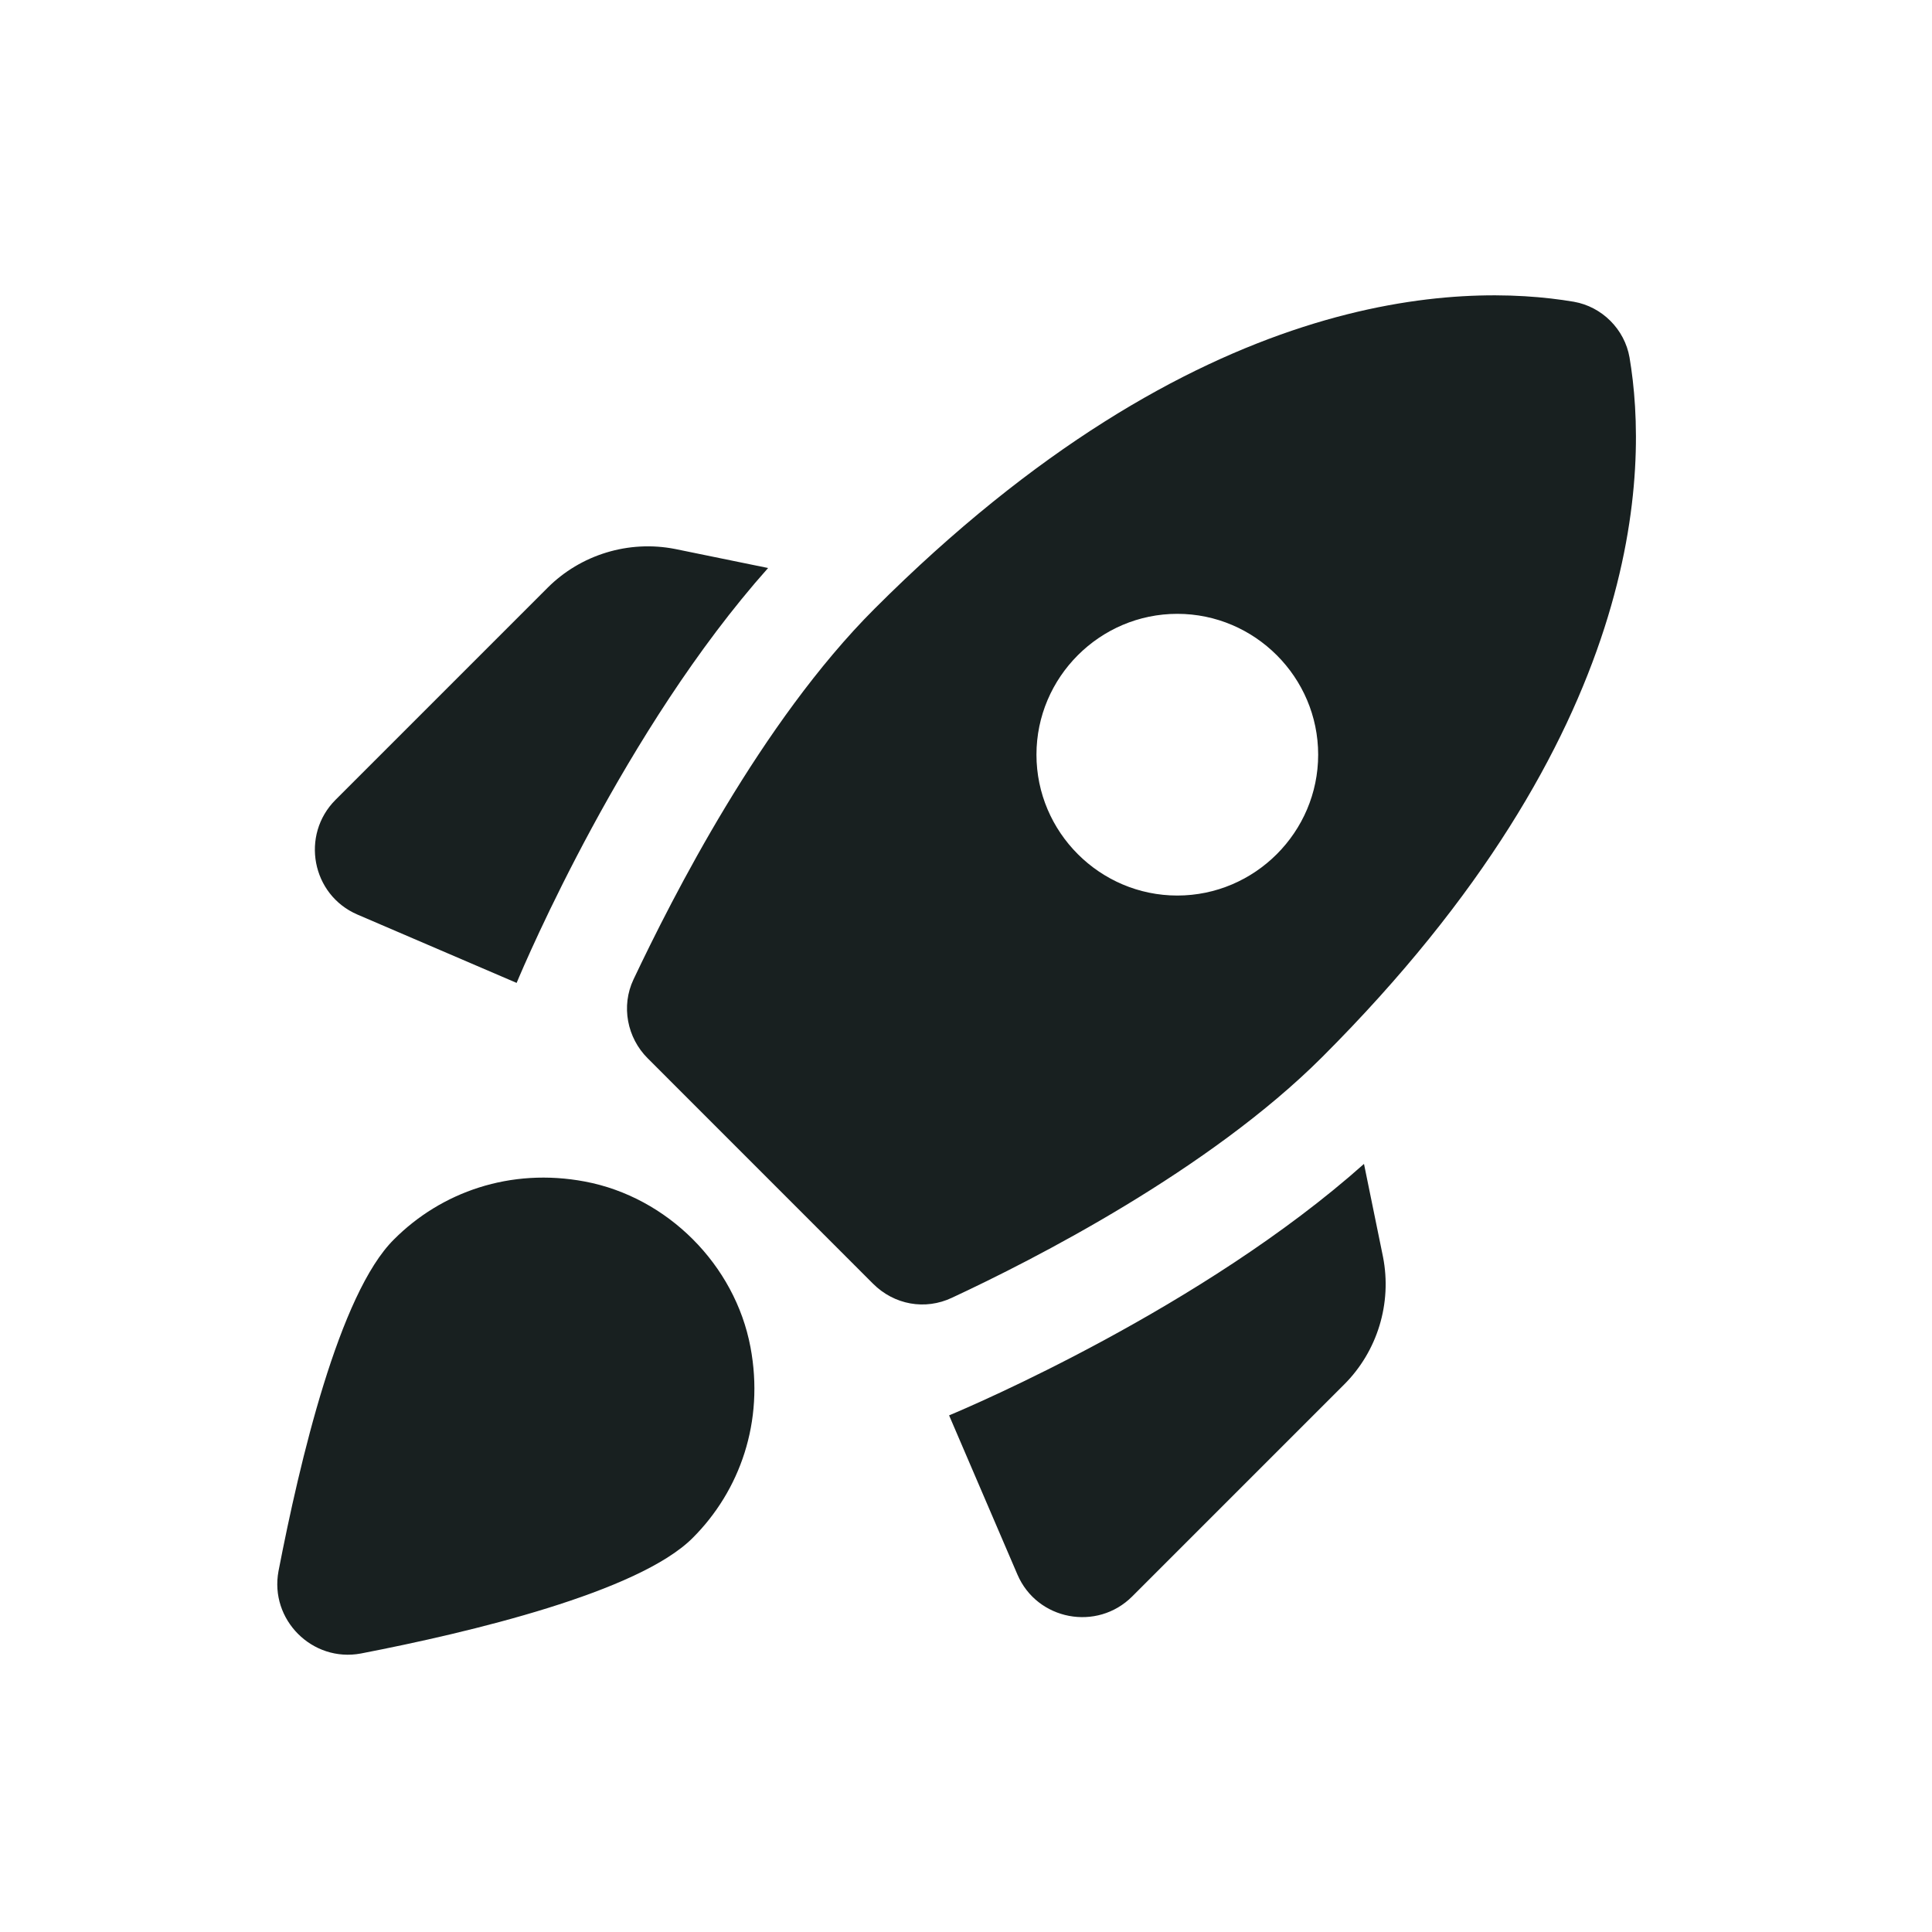
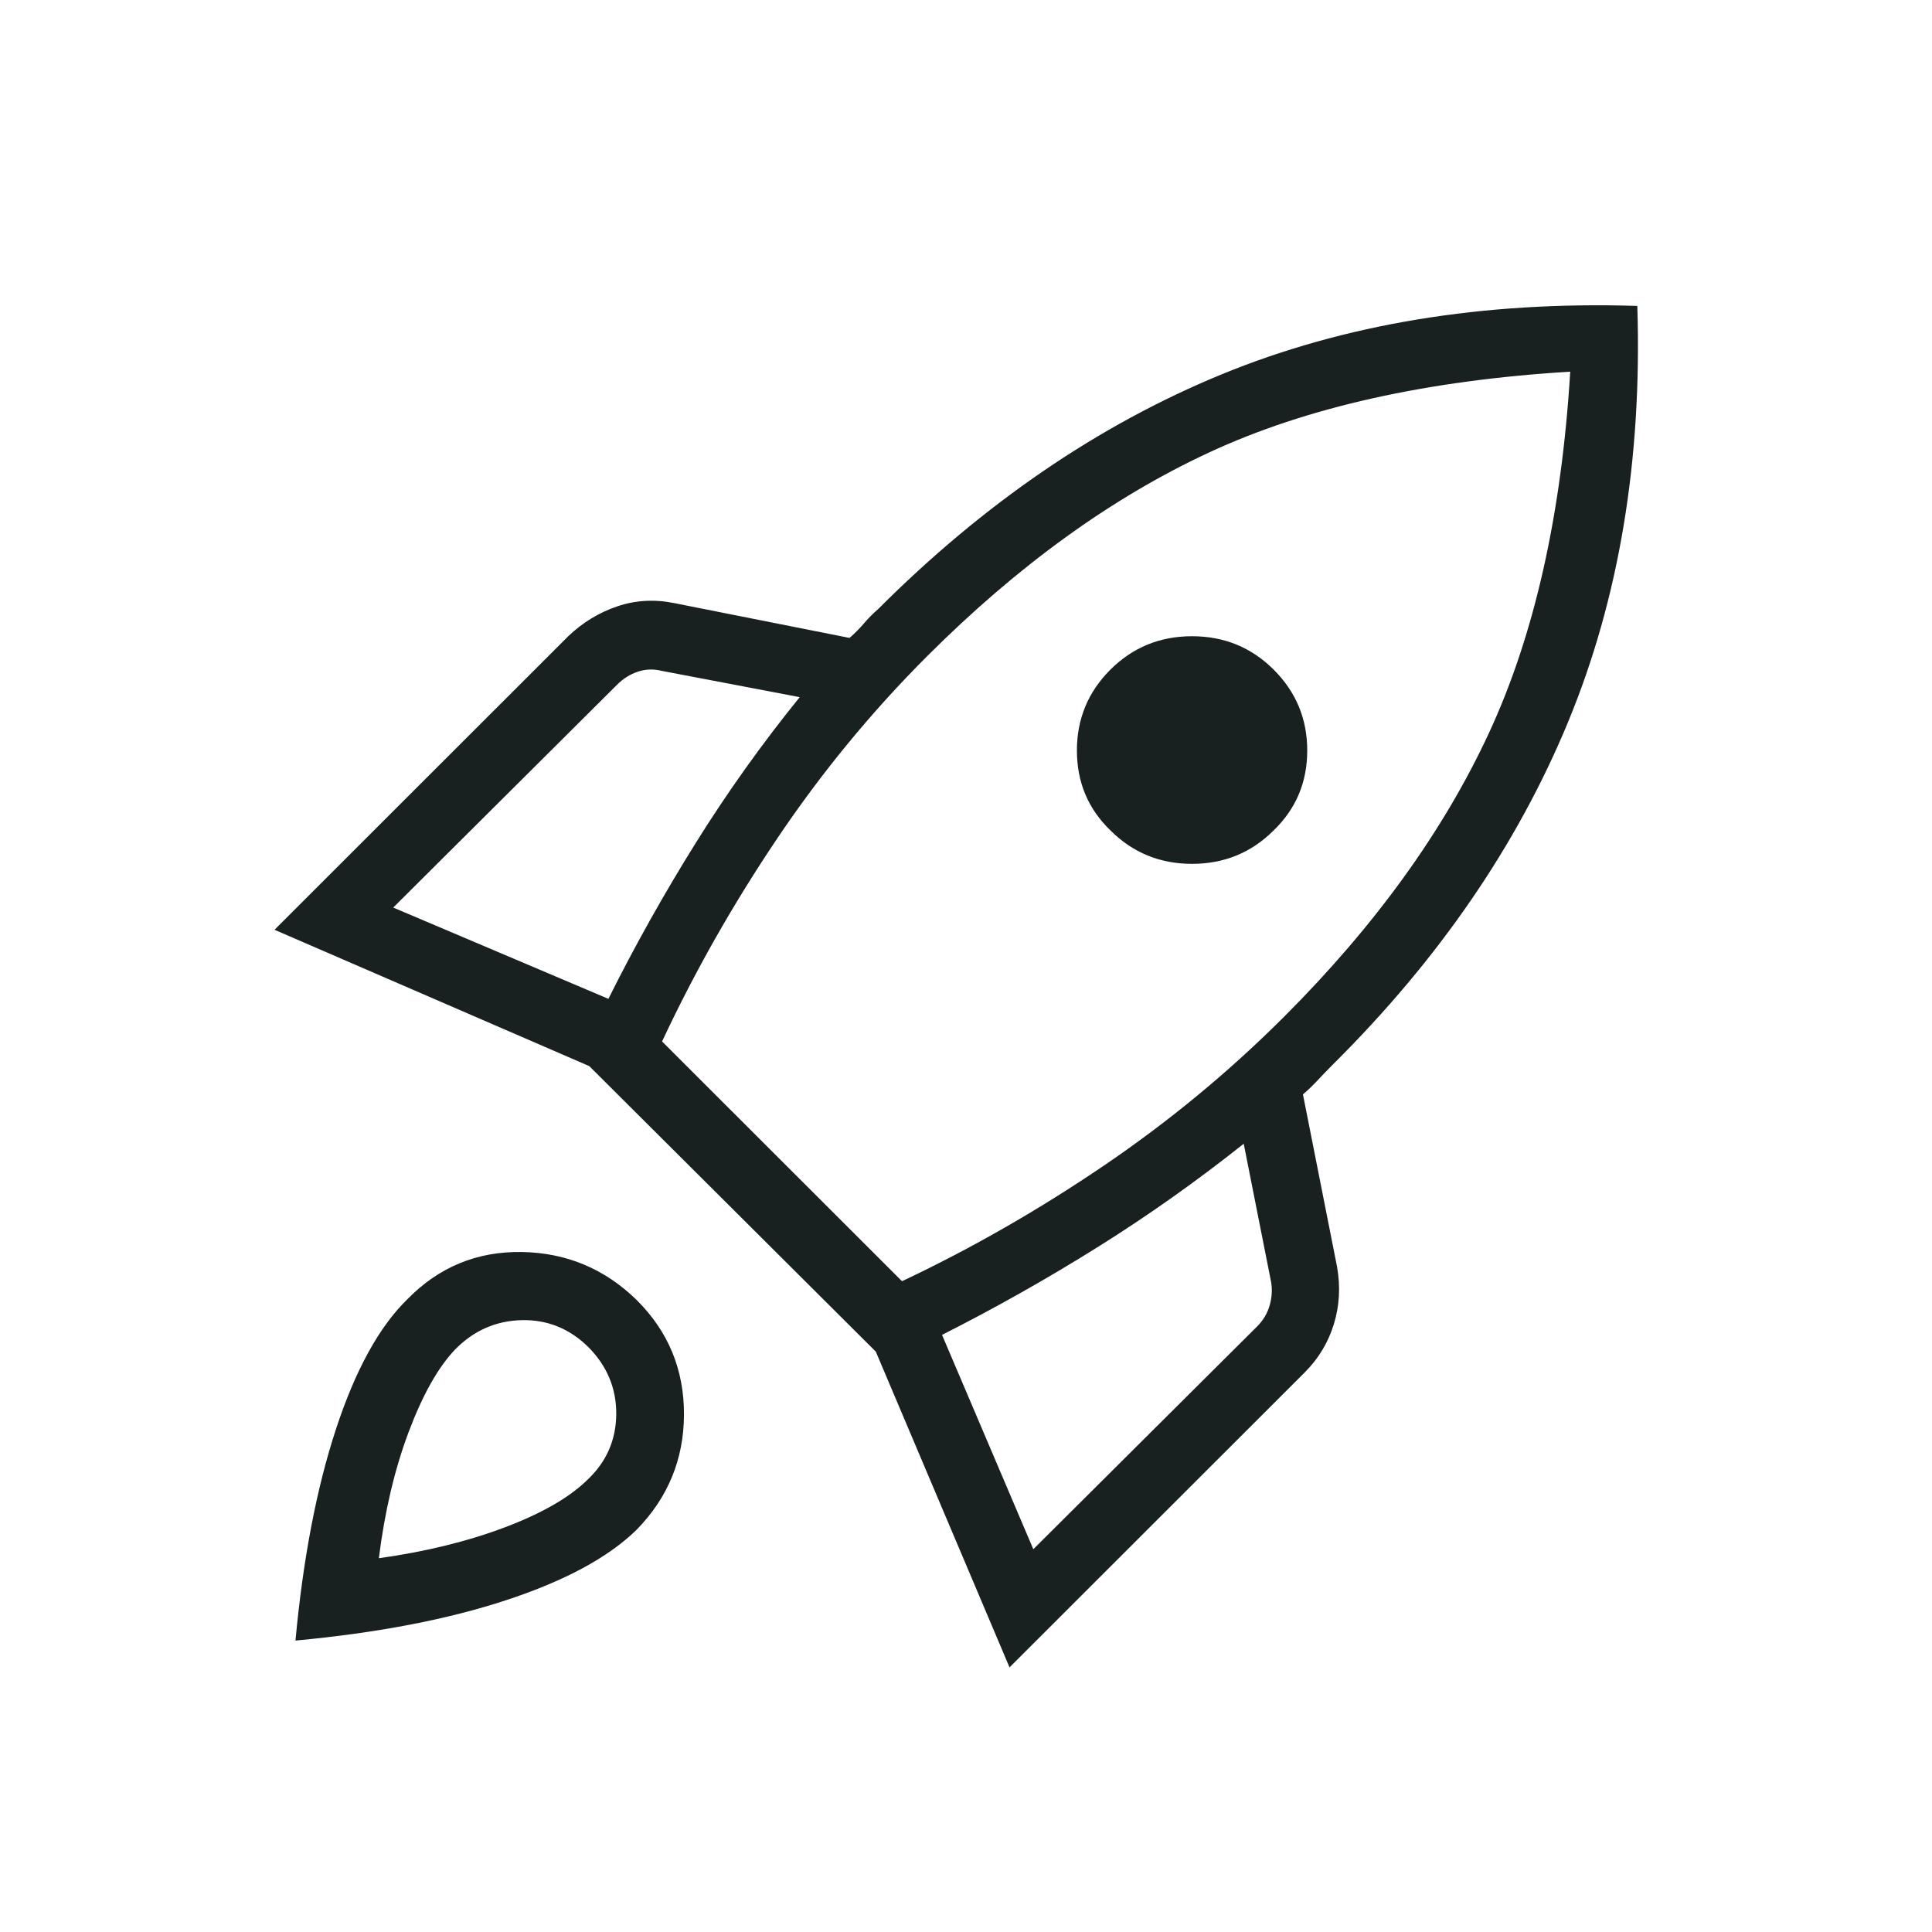
<svg xmlns="http://www.w3.org/2000/svg" width="32" height="32" viewBox="0 0 32 32" fill="none">
-   <path d="M12.722 9.408C10.342 12.08 8.708 15.918 8.557 16.28L5.92 15.148C5.162 14.822 4.975 13.83 5.558 13.247L9.07 9.735C9.618 9.187 10.412 8.942 11.182 9.093L12.722 9.408ZM14.46 21.262C14.81 21.612 15.323 21.705 15.767 21.495C17.12 20.865 20.025 19.383 21.903 17.505C27.258 12.15 27.305 7.787 26.99 5.92C26.908 5.453 26.535 5.08 26.068 4.998C24.202 4.683 19.838 4.73 14.483 10.085C12.605 11.963 11.135 14.868 10.493 16.222C10.283 16.665 10.388 17.19 10.727 17.528L14.46 21.262ZM22.592 19.278C19.92 21.658 16.082 23.292 15.72 23.443L16.852 26.08C17.178 26.838 18.17 27.025 18.753 26.442L22.265 22.93C22.813 22.382 23.058 21.588 22.907 20.818L22.592 19.278ZM12.43 22.312C12.663 23.548 12.255 24.692 11.473 25.473C10.575 26.372 7.787 27.037 5.978 27.387C5.173 27.538 4.462 26.827 4.613 26.022C4.963 24.213 5.617 21.425 6.527 20.527C7.308 19.745 8.452 19.337 9.688 19.57C11.053 19.827 12.173 20.947 12.43 22.312ZM17.167 12.5C17.167 11.217 18.217 10.167 19.5 10.167C20.783 10.167 21.833 11.217 21.833 12.5C21.833 13.783 20.783 14.833 19.5 14.833C18.217 14.833 17.167 13.783 17.167 12.5Z" fill="#182020" />
+   <path d="M6.513 15.032L10.077 16.544C10.515 15.666 10.996 14.808 11.52 13.968C12.043 13.129 12.618 12.322 13.246 11.547L10.962 11.112C10.825 11.078 10.693 11.082 10.565 11.125C10.437 11.168 10.321 11.24 10.219 11.343L6.513 15.032ZM10.966 17.25L14.94 21.221C16.09 20.678 17.204 20.039 18.284 19.306C19.363 18.573 20.359 17.75 21.272 16.837C22.779 15.329 23.91 13.763 24.663 12.138C25.416 10.513 25.864 8.519 26.008 6.156C23.634 6.3 21.64 6.745 20.029 7.493C18.418 8.24 16.858 9.367 15.35 10.875C14.438 11.788 13.614 12.788 12.881 13.876C12.148 14.964 11.509 16.088 10.966 17.25ZM18.391 13.753C18.021 13.395 17.837 12.954 17.837 12.431C17.837 11.908 18.021 11.462 18.391 11.092C18.761 10.723 19.212 10.538 19.744 10.538C20.276 10.538 20.727 10.723 21.097 11.092C21.467 11.462 21.652 11.908 21.652 12.431C21.652 12.954 21.467 13.395 21.097 13.753C20.727 14.123 20.276 14.308 19.744 14.308C19.212 14.308 18.761 14.123 18.391 13.753ZM17.115 25.66L20.821 21.971C20.924 21.868 20.994 21.75 21.031 21.616C21.068 21.482 21.075 21.353 21.052 21.227L20.6 18.944C19.825 19.56 19.021 20.13 18.187 20.652C17.354 21.174 16.492 21.66 15.603 22.11L17.115 25.66ZM27.119 5.067C27.2 7.614 26.818 9.909 25.975 11.952C25.131 13.995 23.833 15.887 22.08 17.628C21.991 17.717 21.908 17.803 21.831 17.886C21.753 17.97 21.67 18.05 21.581 18.127L22.147 20.988C22.204 21.319 22.185 21.635 22.091 21.938C21.997 22.24 21.837 22.505 21.61 22.732L16.721 27.617L14.506 22.387L9.76 17.658L4.547 15.4L9.413 10.537C9.651 10.31 9.922 10.145 10.225 10.043C10.528 9.94 10.845 9.923 11.176 9.991L14.071 10.566C14.16 10.488 14.239 10.409 14.308 10.327C14.377 10.246 14.455 10.166 14.544 10.089C16.297 8.336 18.192 7.041 20.228 6.203C22.265 5.366 24.562 4.987 27.119 5.067ZM6.748 21.519C7.269 20.986 7.9 20.726 8.64 20.737C9.381 20.749 10.018 21.015 10.55 21.537C11.072 22.058 11.331 22.689 11.329 23.43C11.326 24.17 11.064 24.806 10.543 25.339C10.075 25.796 9.356 26.184 8.386 26.503C7.416 26.823 6.252 27.046 4.894 27.173C5.02 25.815 5.244 24.647 5.565 23.67C5.886 22.692 6.28 21.975 6.748 21.519ZM7.537 22.353C7.255 22.649 6.999 23.105 6.767 23.722C6.536 24.338 6.372 25.034 6.275 25.809C7.051 25.701 7.746 25.53 8.363 25.297C8.979 25.064 9.435 24.801 9.732 24.508C10.045 24.212 10.203 23.852 10.207 23.425C10.21 22.998 10.057 22.628 9.747 22.314C9.434 22.005 9.063 21.855 8.637 21.866C8.21 21.877 7.843 22.04 7.537 22.353Z" fill="#182020" />
</svg>
